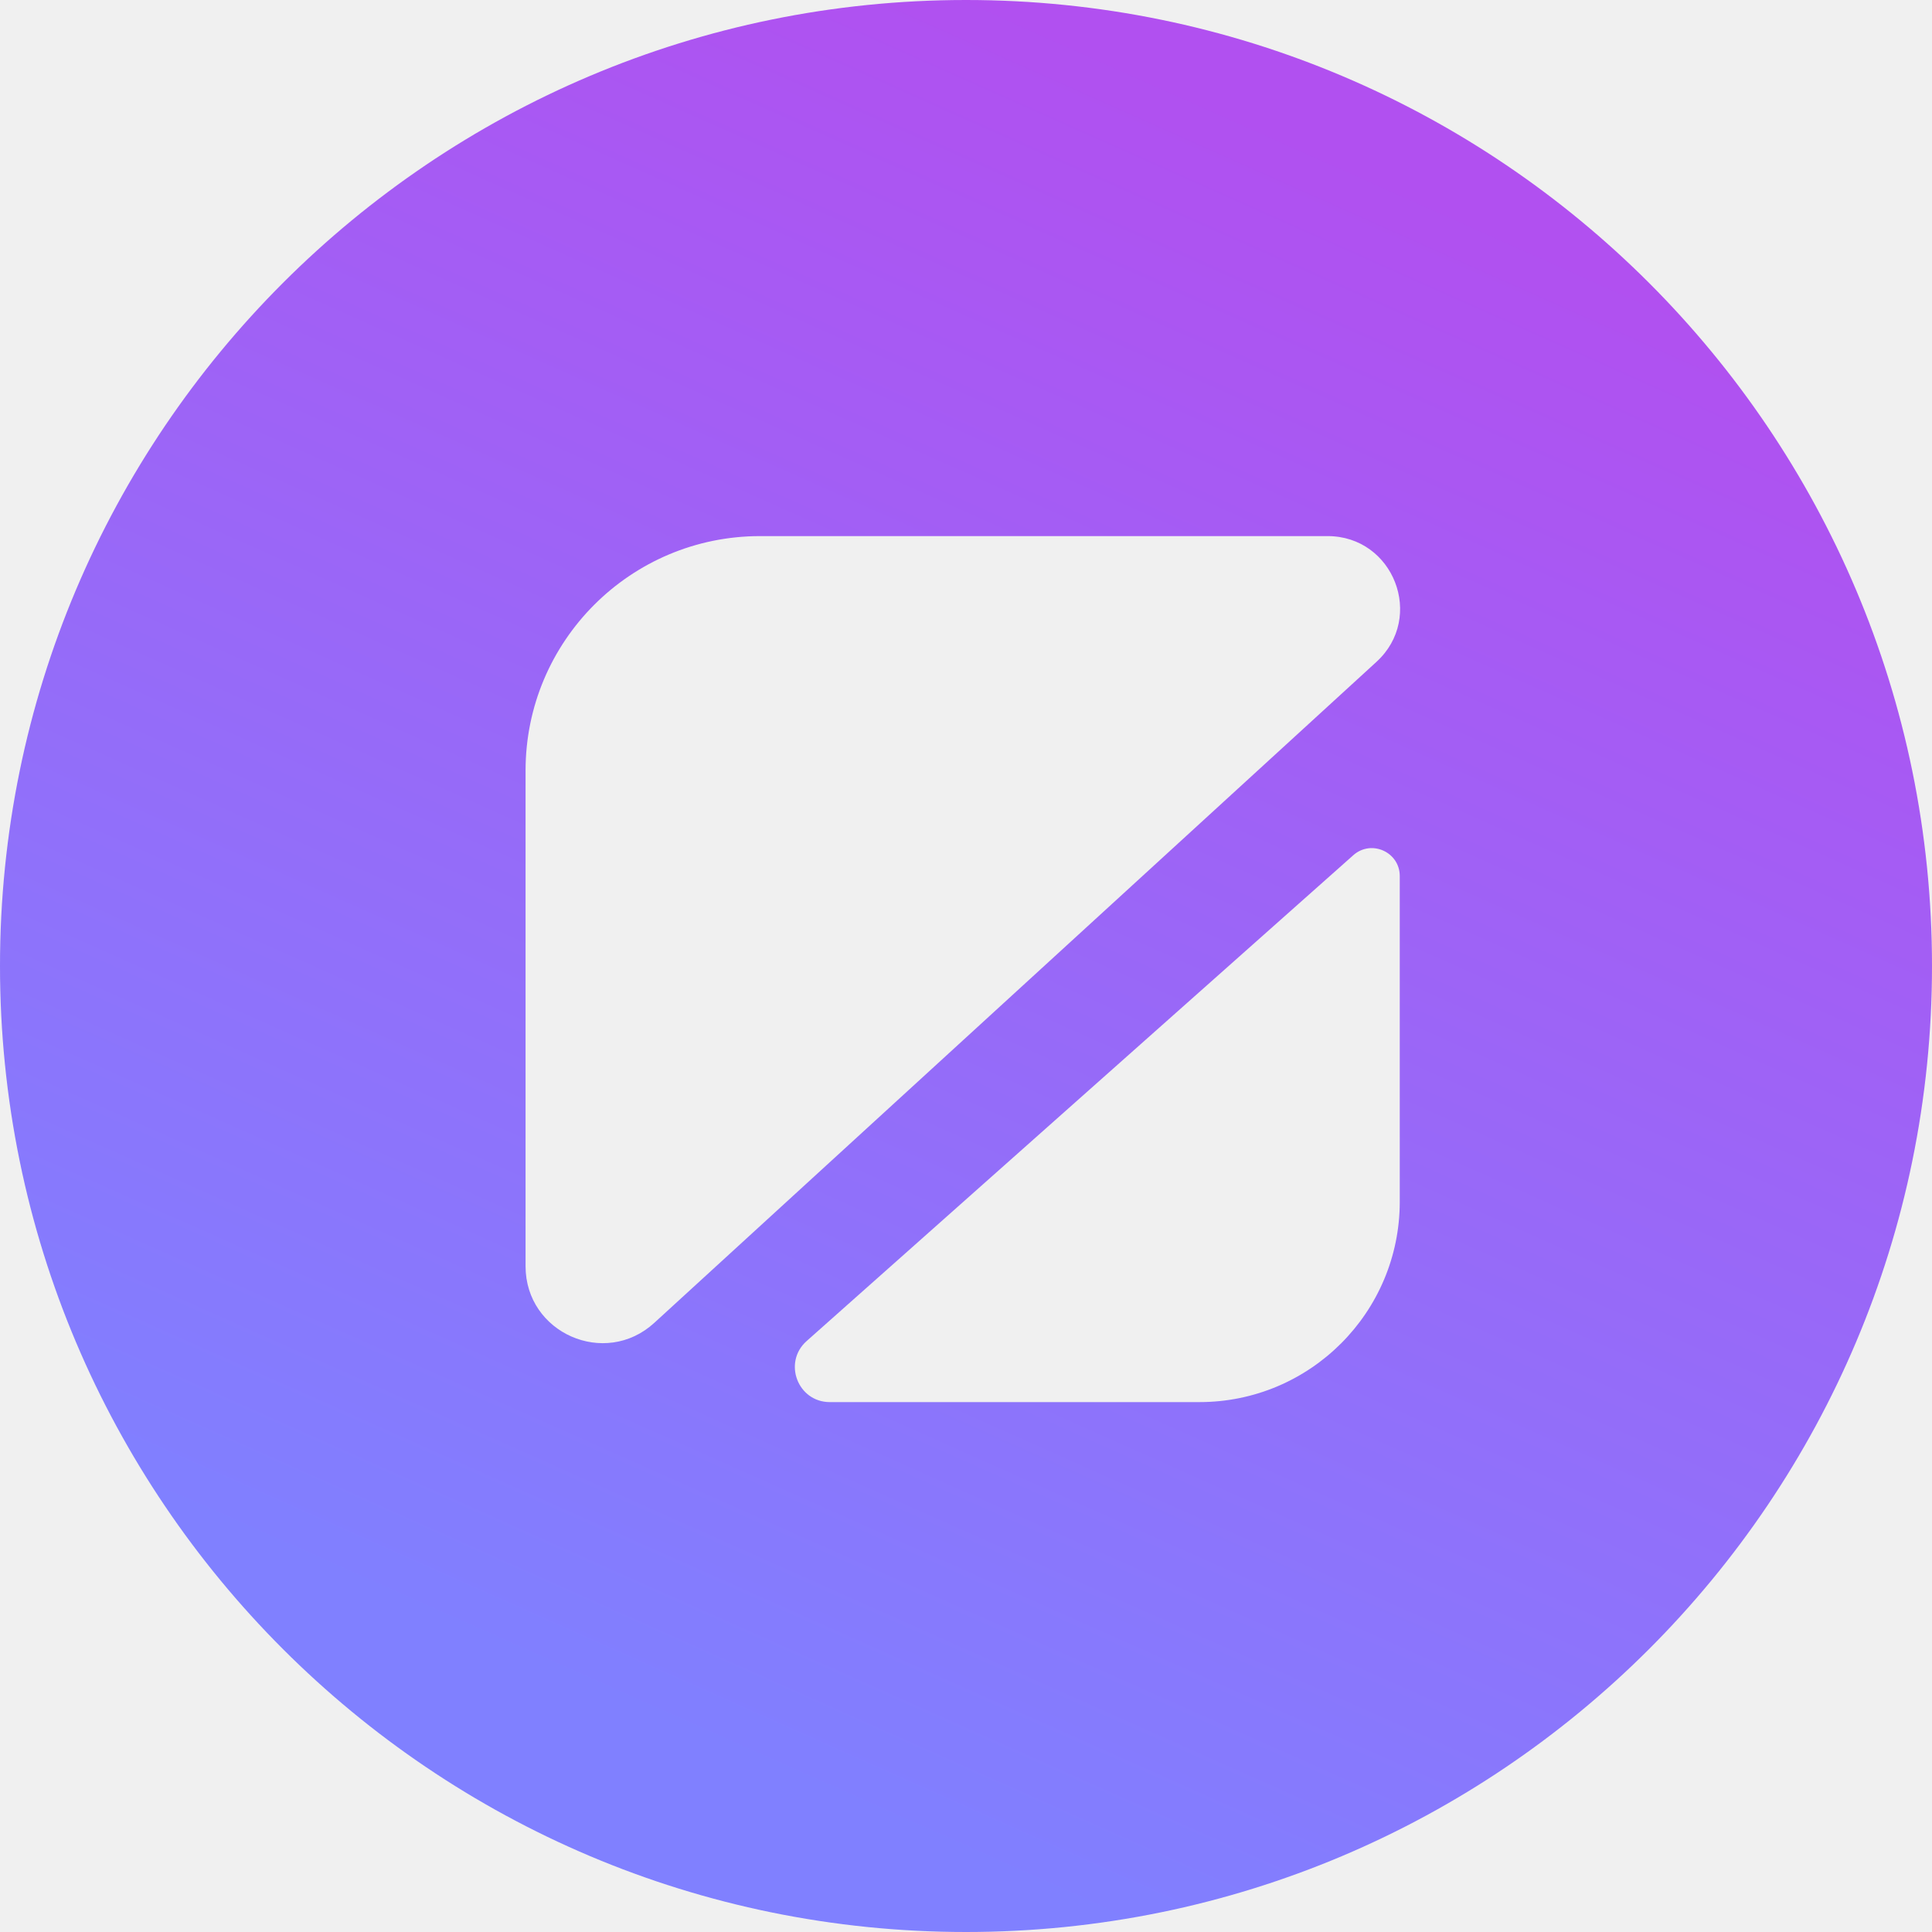
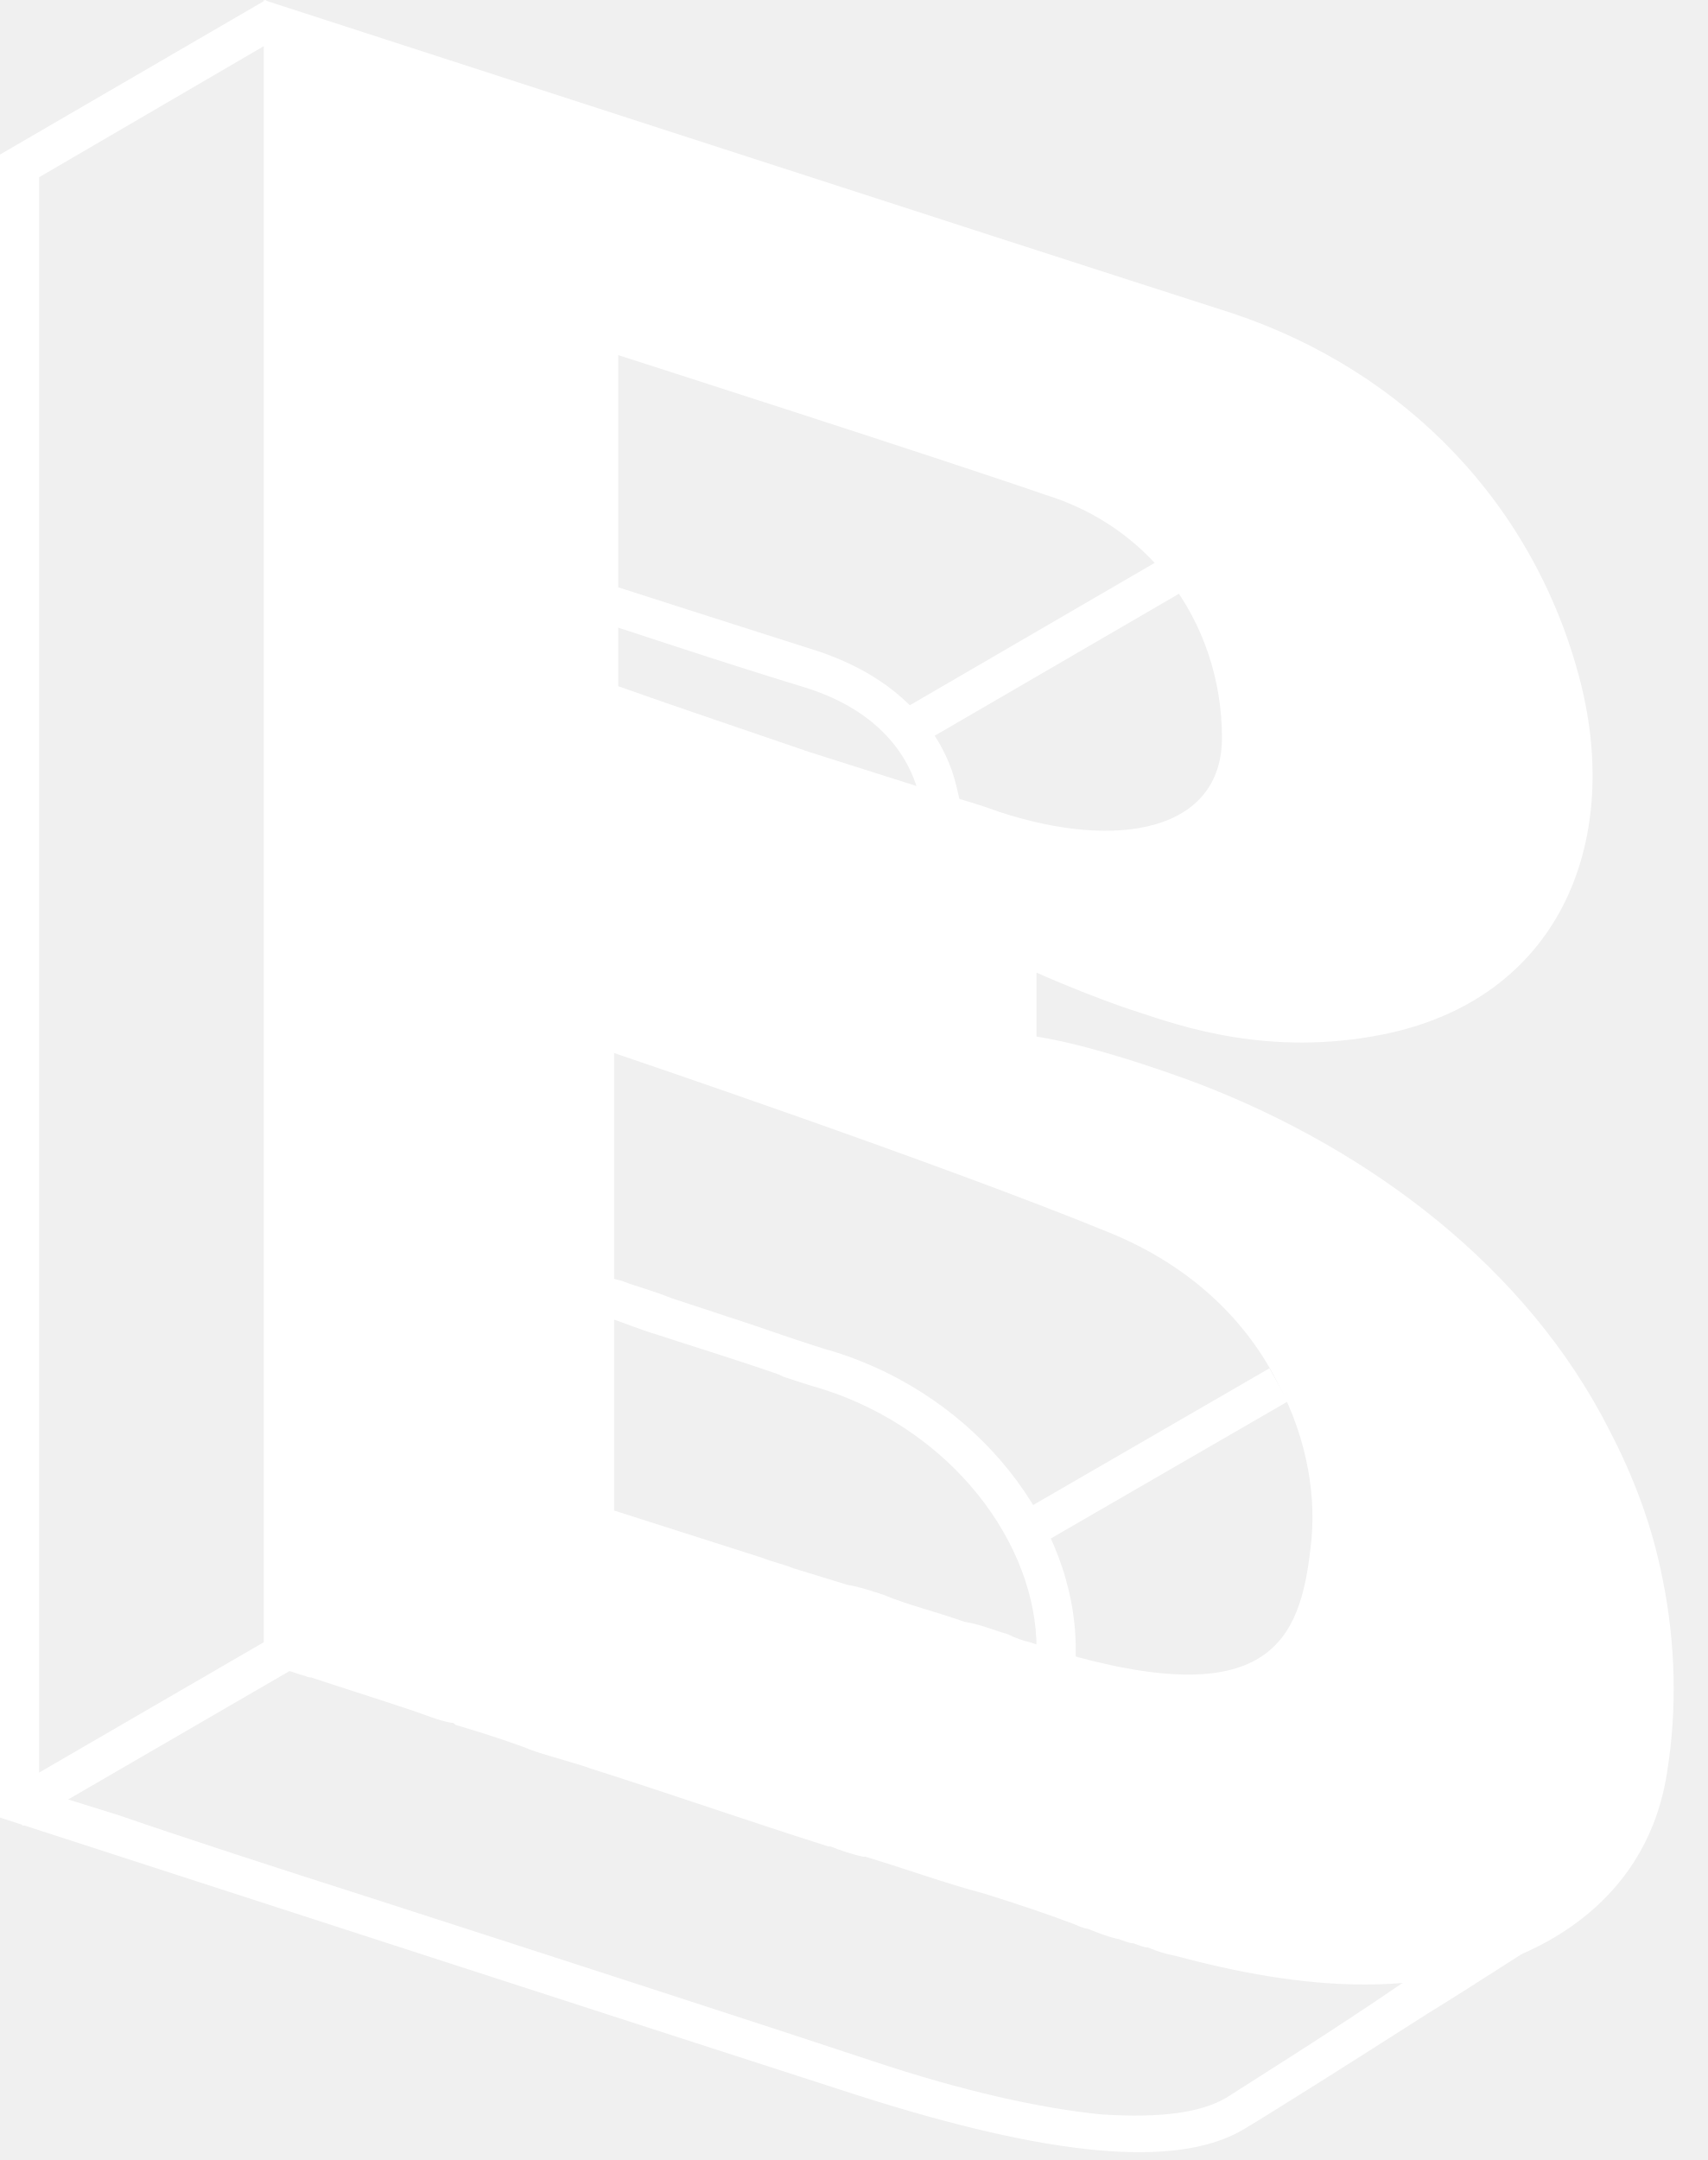
- <svg xmlns="http://www.w3.org/2000/svg" width="33" height="33" viewBox="0 0 33 33" fill="none">
-   <g filter="url(#filter0_b_354_1184)">
-     <path fill-rule="evenodd" clip-rule="evenodd" d="M16.5 33C25.613 33 33 25.613 33 16.5C33 7.387 25.613 0 16.5 0C7.387 0 0 7.387 0 16.5C0 25.613 7.387 33 16.5 33ZM22.676 9.157C23.804 9.157 24.343 10.544 23.511 11.305L11.175 22.596C10.333 23.366 8.977 22.769 8.977 21.628V13.163C8.977 10.95 10.77 9.157 12.983 9.157L22.676 9.157ZM13.778 22.906C13.368 23.271 13.626 23.949 14.174 23.949L20.485 23.949C22.376 23.95 23.909 22.417 23.909 20.526L23.909 14.964C23.909 14.553 23.423 14.334 23.115 14.608L13.778 22.906Z" fill="url(#paint0_linear_354_1184)" />
-   </g>
-   <defs>
-     <filter id="filter0_b_354_1184" x="-2.5" y="-2.5" width="38" height="38" filterUnits="userSpaceOnUse" color-interpolation-filters="sRGB">
-       <feFlood flood-opacity="0" result="BackgroundImageFix" />
-       <feGaussianBlur in="BackgroundImage" stdDeviation="1.25" />
-       <feComposite in2="SourceAlpha" operator="in" result="effect1_backgroundBlur_354_1184" />
-       <feBlend mode="normal" in="SourceGraphic" in2="effect1_backgroundBlur_354_1184" result="shape" />
-     </filter>
-     <linearGradient id="paint0_linear_354_1184" x1="27.25" y1="4.5" x2="15.29" y2="31.312" gradientUnits="userSpaceOnUse">
-       <stop stop-color="#B150F0" />
-       <stop offset="1" stop-color="#8080FF" />
-     </linearGradient>
-   </defs>
+ <svg xmlns="http://www.w3.org/2000/svg" width="34" height="43" viewBox="0 0 34 43" fill="none">
+   <path d="M0.451 36.348L5.826 33.23L5.456 32.574L0.082 35.692L0.451 36.348Z" fill="white" />
+   <path d="M24.41 41.763C23.917 42.05 23.138 42.173 21.907 42.091C20.717 41.968 19.199 41.64 17.353 41.024C15.507 40.409 11.2 39.014 7.384 37.783C5.456 37.168 3.692 36.594 2.379 36.142C1.723 35.937 1.19 35.773 0.82 35.65H0.779V3.528L5.702 0.656L5.292 0L0 3.077V36.183C0 36.183 13.415 40.532 17.107 41.722C20.84 42.911 23.425 43.199 24.779 42.378C25.394 42.009 26.953 41.024 28.43 40.081C29.497 39.424 30.481 38.768 31.096 38.399L30.645 37.742C29.989 38.153 29.004 38.768 27.938 39.465C26.502 40.45 24.984 41.394 24.41 41.763Z" fill="white" />
+   <path d="M23.139 11.118L17.847 14.195L18.257 14.851L23.549 11.775L23.139 11.118Z" fill="white" />
+   <path d="M11.487 12.267L12.103 12.431C12.39 12.513 14.195 13.128 16.082 13.703C17.723 14.236 18.174 15.303 18.297 15.836L18.461 16.492L19.2 16.328L19.036 15.631C18.872 14.933 18.256 13.621 16.287 12.964C14.359 12.349 12.554 11.774 12.308 11.692L11.651 11.528L11.487 12.267Z" fill="white" />
+   <path d="M15.837 26.666C16.083 26.748 16.329 26.83 16.616 26.912C19.488 27.815 21.416 30.358 21.416 32.82V33.558H20.637V32.82C20.637 30.728 18.955 28.471 16.37 27.651C16.083 27.569 15.837 27.487 15.591 27.405L15.509 27.364C14.565 27.035 13.745 26.789 13.129 26.584C12.719 26.461 12.432 26.338 12.186 26.256C12.063 26.215 11.981 26.174 11.94 26.174C11.899 26.174 11.899 26.174 11.858 26.133C11.858 26.133 11.817 26.133 11.776 26.092L12.104 25.395C12.104 25.395 12.145 25.395 12.186 25.436C12.227 25.477 12.35 25.477 12.432 25.518C12.637 25.6 12.965 25.682 13.376 25.846C13.991 26.051 14.77 26.297 15.714 26.625L15.837 26.666Z" fill="white" />
+   <path d="M20.677 30.768L25.641 27.897L25.272 27.24L20.308 30.112L20.677 30.768Z" fill="white" />
+   <path d="M33.107 31.466C32.902 30.399 32.533 29.414 32.041 28.471C30.4 25.23 27.282 22.892 23.877 21.579C23.877 21.579 21.949 20.84 20.636 20.635V19.363C20.636 19.363 21.744 19.856 22.646 20.143C23.508 20.43 25.272 21.046 27.528 20.594C31.015 19.897 32.287 16.82 31.466 13.579C30.564 10.051 27.979 7.384 24.533 6.236C20.308 4.882 5.252 0 5.252 0V33.107C5.252 33.107 5.539 33.189 6.031 33.353C6.072 33.353 6.113 33.394 6.196 33.394C6.688 33.558 7.344 33.763 8.206 34.05C8.452 34.132 8.739 34.255 8.985 34.296C9.026 34.296 9.026 34.296 9.067 34.337C9.477 34.46 9.888 34.584 10.339 34.748C10.462 34.789 10.544 34.83 10.667 34.871C10.913 34.953 11.652 35.158 11.734 35.199C13.293 35.691 14.934 36.266 16.493 36.758H16.534C16.739 36.84 16.985 36.922 17.19 36.963H17.231C18.052 37.209 18.831 37.496 19.61 37.701C20.267 37.907 20.882 38.112 21.416 38.317C21.498 38.358 21.621 38.399 21.662 38.399C21.867 38.481 22.072 38.563 22.277 38.604C22.4 38.645 22.482 38.686 22.564 38.686C22.687 38.727 22.769 38.768 22.851 38.768C23.056 38.85 23.18 38.891 23.385 38.932C24.615 39.26 25.887 39.506 27.159 39.506H27.2C29.949 39.506 32.738 38.235 33.19 35.281C33.395 34.009 33.354 32.696 33.107 31.466ZM12.267 7.056C12.267 7.056 18.667 9.107 20.8 9.846C21.867 10.174 22.687 10.789 23.262 11.528C23.959 12.43 24.328 13.538 24.328 14.687C24.328 16.533 22.277 16.943 19.898 16.164C19.569 16.041 19.159 15.917 18.708 15.794L16.123 14.974C14.811 14.523 13.58 14.112 12.308 13.661V7.056H12.267ZM26.092 30.809C25.887 32.655 25.272 34.132 21.005 32.861C20.964 32.861 20.923 32.861 20.882 32.819C20.759 32.778 20.636 32.737 20.513 32.696C20.349 32.655 20.226 32.614 20.062 32.532C19.775 32.45 19.487 32.327 19.2 32.286C18.626 32.081 18.093 31.958 17.6 31.753C17.354 31.671 17.108 31.589 16.862 31.548L15.795 31.22C15.59 31.137 15.385 31.096 15.18 31.014L12.226 30.071V20.963C12.226 20.963 18.667 23.138 22.072 24.532C23.795 25.23 24.862 26.379 25.436 27.527C26.051 28.676 26.215 29.866 26.092 30.809Z" fill="white" />
</svg>
